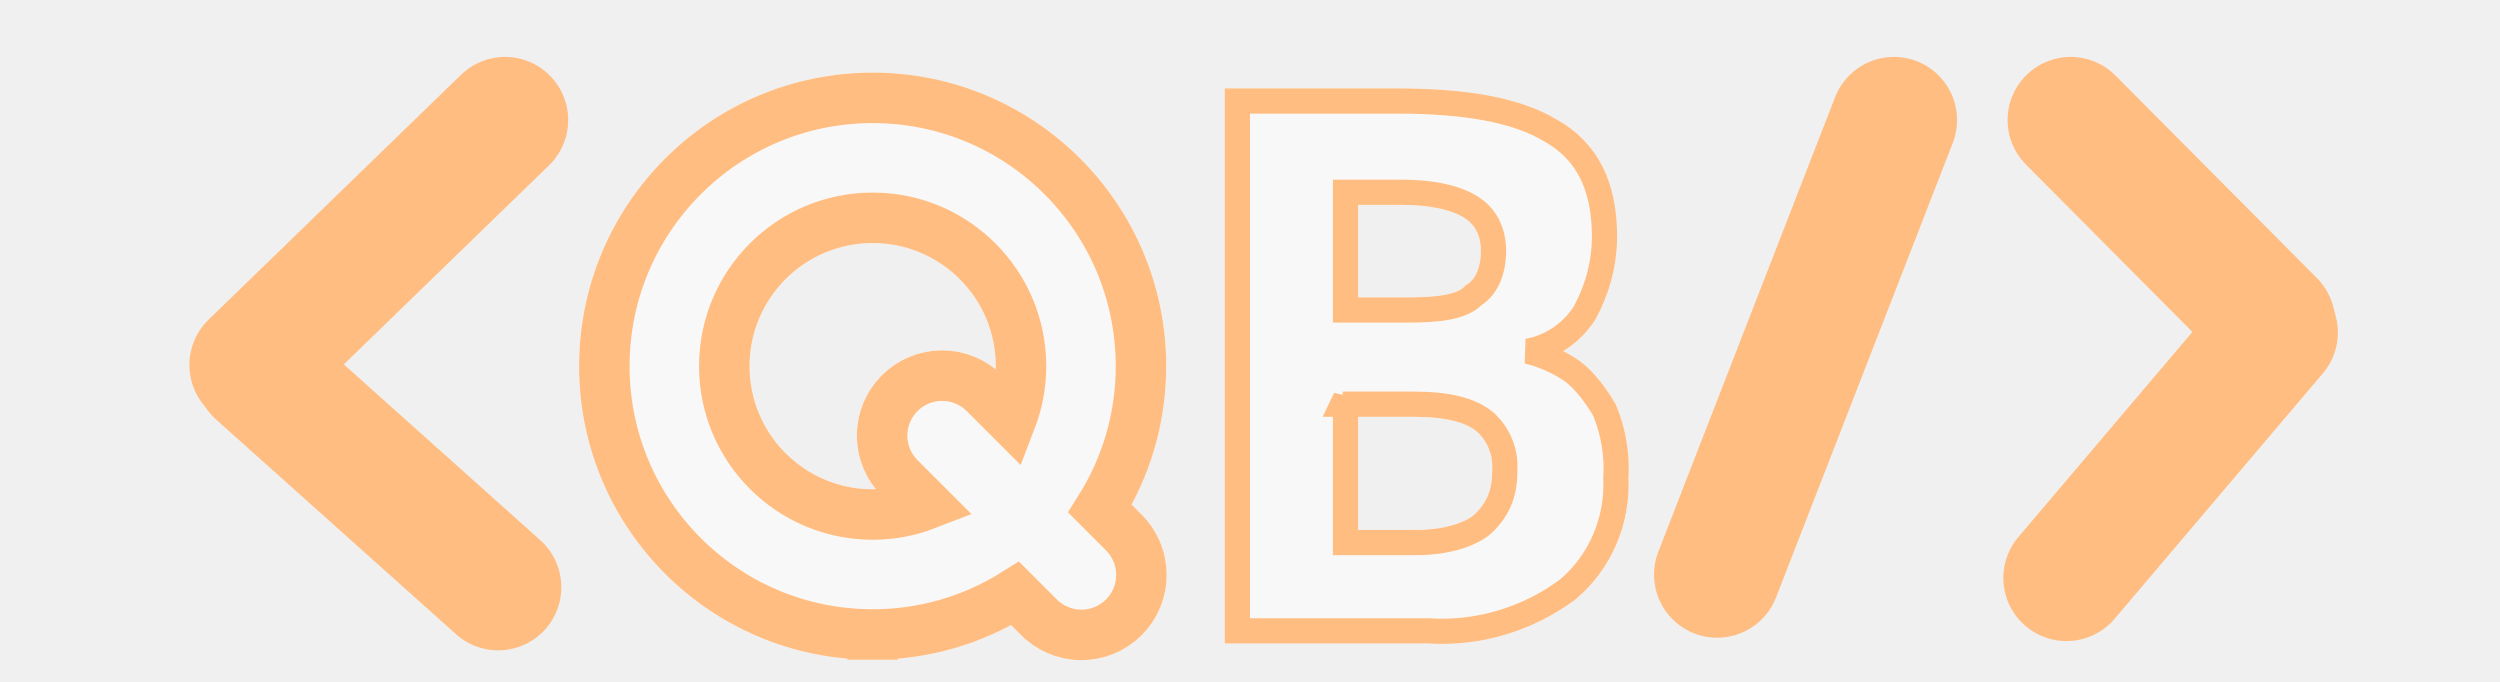
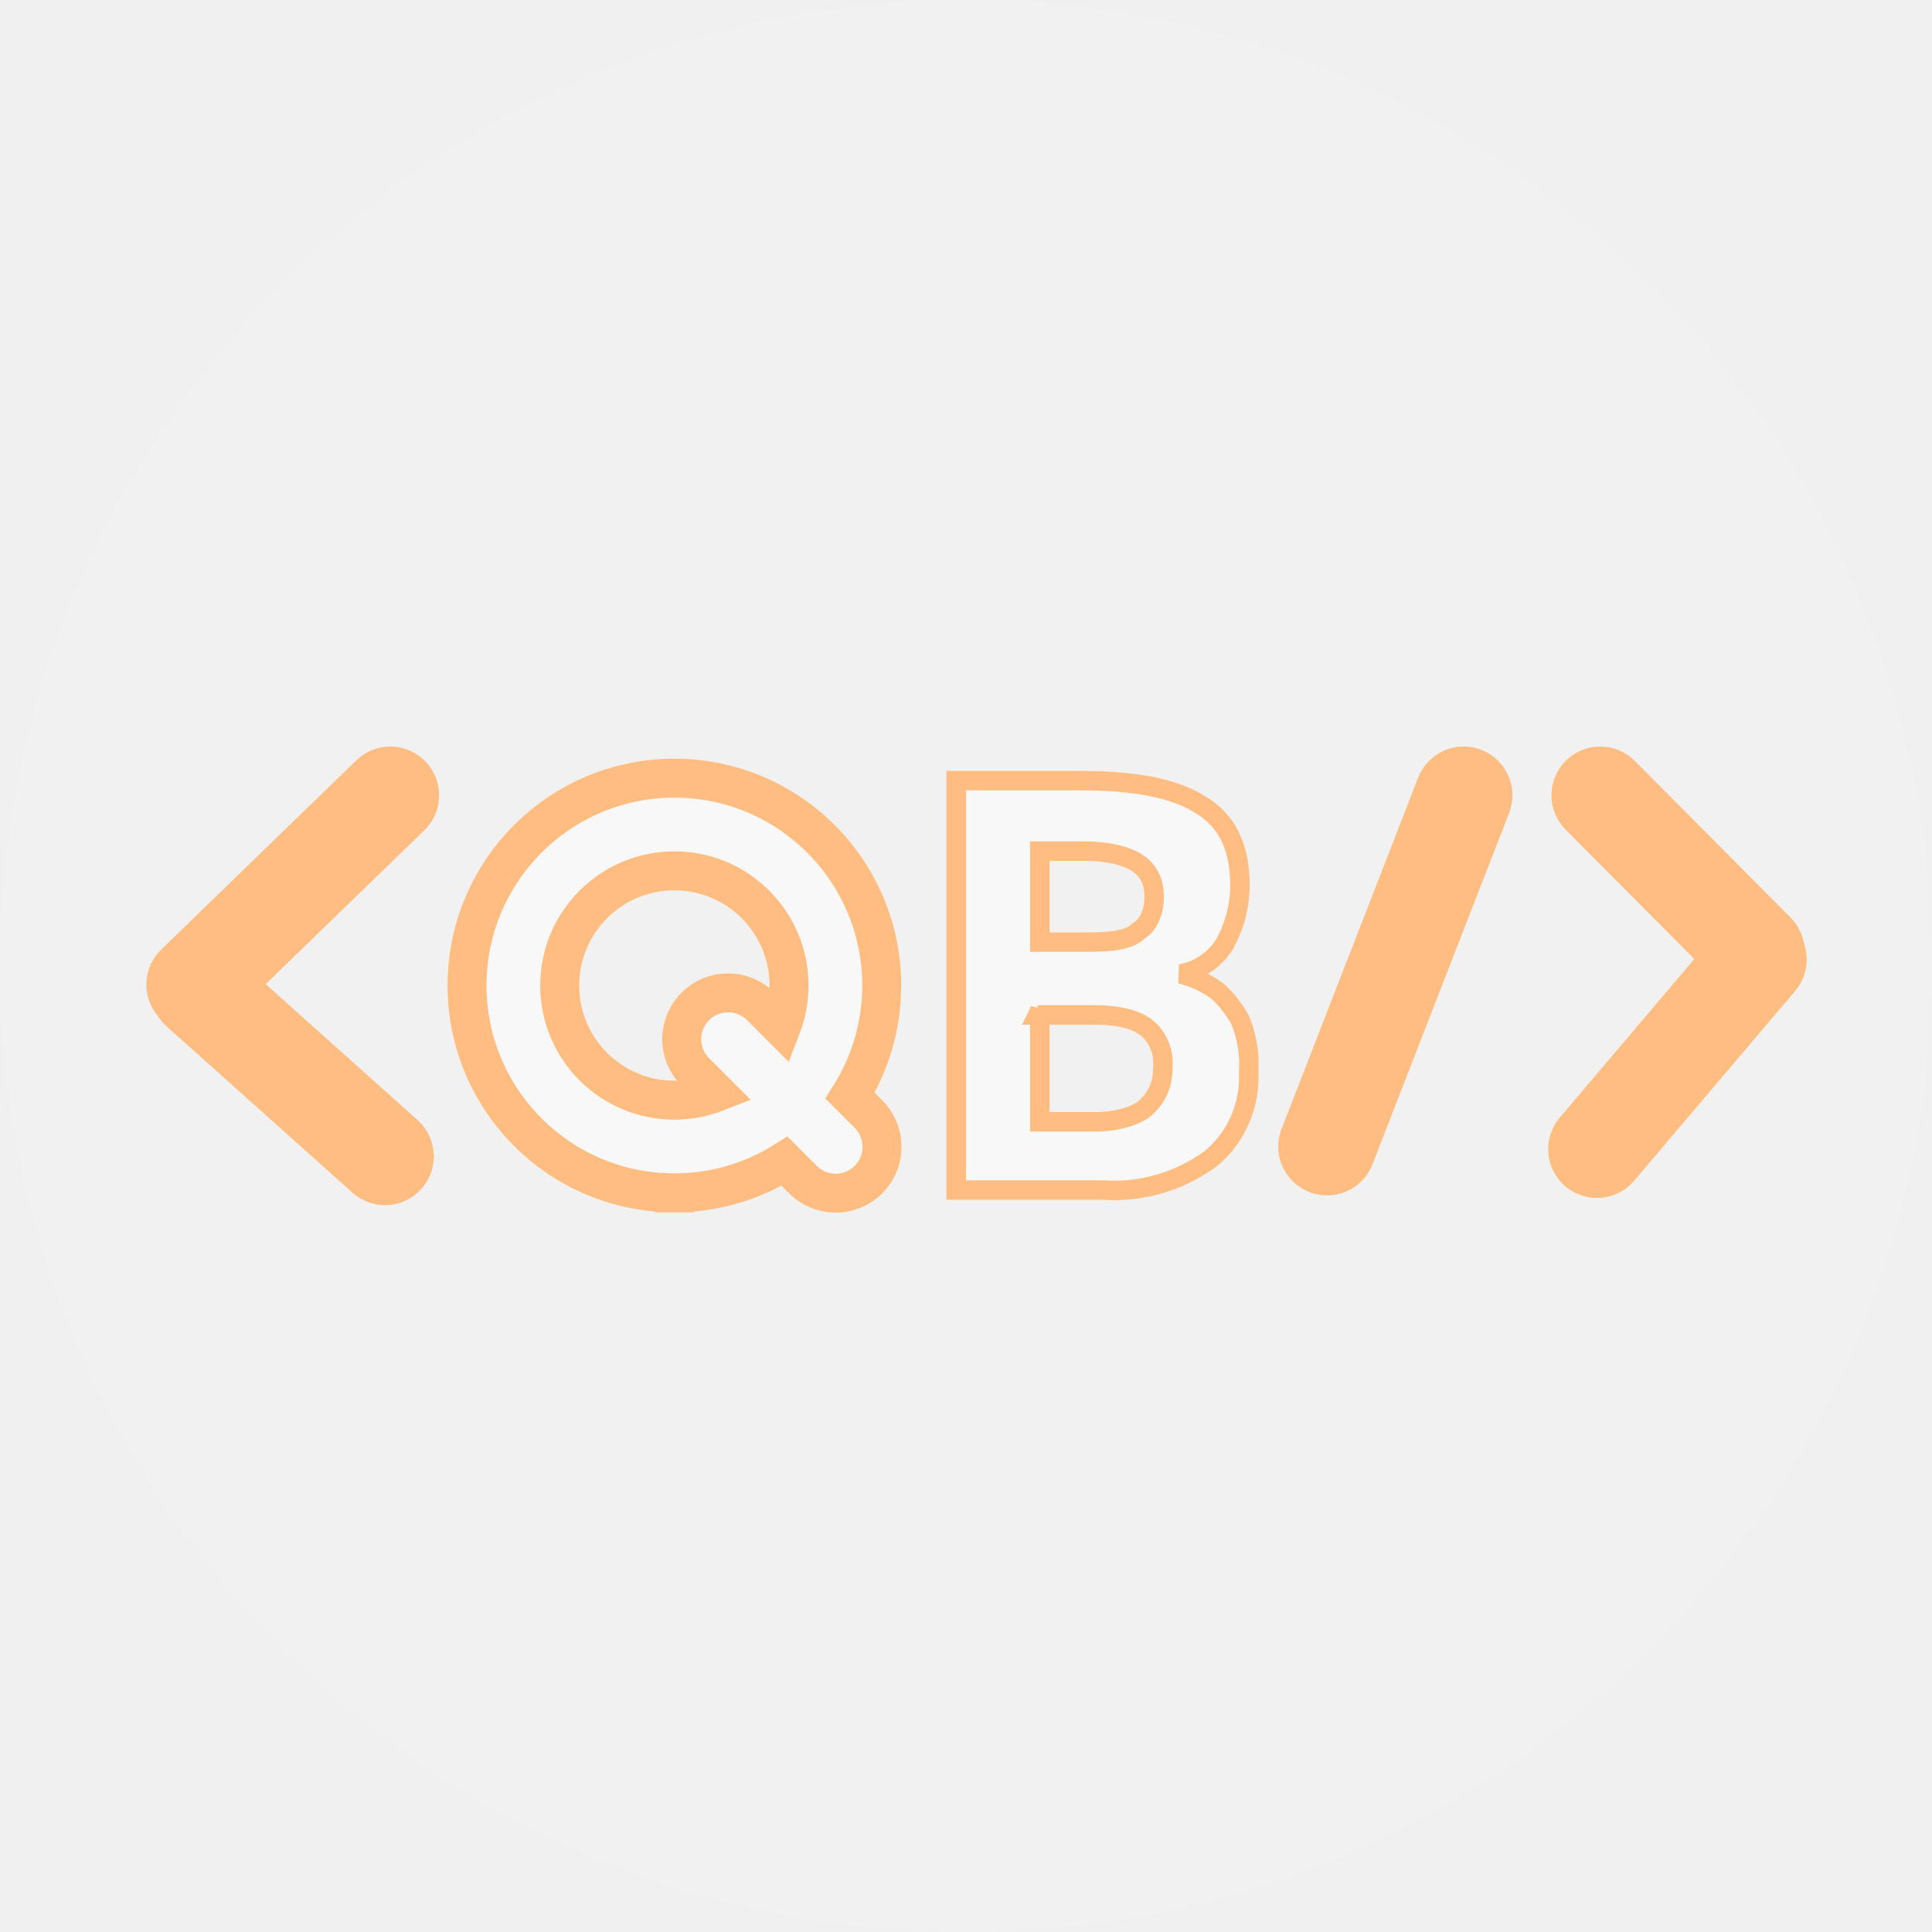
- <svg xmlns="http://www.w3.org/2000/svg" width="99" height="27" viewBox="0 0 99 27" fill="none">
-   <g clip-path="url(#clip0_80_4)">
-     <path d="M20 4.754L10 14.453" stroke="#FFBD81" stroke-width="5" stroke-linecap="round" />
-     <path d="M89.978 12.776L82 4.754" stroke="#FFBD81" stroke-width="5" stroke-linecap="round" />
-     <path d="M75 4.754L68 22.754" stroke="#FFBD81" stroke-width="5" stroke-linecap="round" />
-     <path d="M19.728 23.254L10.228 14.754" stroke="#FFBD81" stroke-width="5" stroke-linecap="round" />
-     <path d="M81.832 22.886L90.08 13.166" stroke="#FFBD81" stroke-width="5" stroke-linecap="round" />
-     <path d="M34.556 25.125C36.559 25.128 38.516 24.563 40.202 23.503L41.123 24.424C41.34 24.648 41.6 24.826 41.887 24.949C42.176 25.073 42.488 25.139 42.803 25.142C43.119 25.145 43.431 25.084 43.723 24.965C44.015 24.846 44.281 24.669 44.504 24.446C44.727 24.223 44.903 23.958 45.022 23.666C45.142 23.374 45.202 23.062 45.199 22.746C45.196 22.431 45.131 22.119 45.006 21.829C44.883 21.543 44.705 21.283 44.481 21.066L43.56 20.144C44.588 18.509 45.182 16.573 45.182 14.5C45.182 8.632 40.425 3.875 34.557 3.875C28.689 3.875 23.932 8.632 23.932 14.5C23.932 20.368 28.689 25.125 34.556 25.125ZM34.556 25.125C34.557 25.125 34.557 25.125 34.557 25.125V24.125L34.556 25.125C34.556 25.125 34.556 25.125 34.556 25.125ZM40.432 14.5C40.432 15.249 40.292 15.964 40.038 16.622L38.986 15.57L38.986 15.57C38.766 15.349 38.504 15.175 38.215 15.055C37.927 14.936 37.618 14.875 37.306 14.875C36.994 14.875 36.686 14.936 36.397 15.056C36.109 15.175 35.847 15.35 35.627 15.571C35.407 15.792 35.232 16.054 35.112 16.342C34.993 16.63 34.932 16.939 34.932 17.251C34.932 17.881 35.183 18.485 35.628 18.93C35.628 18.93 35.628 18.93 35.628 18.93L36.679 19.98C36.006 20.241 35.288 20.376 34.559 20.375H34.557C31.312 20.375 28.682 17.745 28.682 14.5C28.682 11.255 31.312 8.625 34.557 8.625C37.802 8.625 40.432 11.255 40.432 14.5Z" fill="#F8F8F8" />
-     <path d="M34.556 25.125C36.559 25.128 38.516 24.563 40.202 23.503L41.123 24.424C41.34 24.648 41.6 24.826 41.887 24.949C42.176 25.073 42.488 25.139 42.803 25.142C43.119 25.145 43.431 25.084 43.723 24.965C44.015 24.846 44.281 24.669 44.504 24.446C44.727 24.223 44.903 23.958 45.022 23.666C45.142 23.374 45.202 23.062 45.199 22.746C45.196 22.431 45.131 22.119 45.006 21.829C44.883 21.543 44.705 21.283 44.481 21.066L43.56 20.144C44.588 18.509 45.182 16.573 45.182 14.5C45.182 8.632 40.425 3.875 34.557 3.875C28.689 3.875 23.932 8.632 23.932 14.5C23.932 20.368 28.689 25.125 34.556 25.125ZM34.556 25.125C34.557 25.125 34.557 25.125 34.557 25.125V24.125L34.556 25.125C34.556 25.125 34.556 25.125 34.556 25.125ZM40.432 14.5C40.432 15.249 40.292 15.964 40.038 16.622L38.986 15.57L38.986 15.57C38.766 15.349 38.504 15.175 38.215 15.055C37.927 14.936 37.618 14.875 37.306 14.875C36.994 14.875 36.686 14.936 36.397 15.056C36.109 15.175 35.847 15.35 35.627 15.571C35.407 15.792 35.232 16.054 35.112 16.342C34.993 16.63 34.932 16.939 34.932 17.251C34.932 17.881 35.183 18.485 35.628 18.93C35.628 18.93 35.628 18.93 35.628 18.93L36.679 19.98C36.006 20.241 35.288 20.376 34.559 20.375H34.557C31.312 20.375 28.682 17.745 28.682 14.5C28.682 11.255 31.312 8.625 34.557 8.625C37.802 8.625 40.432 11.255 40.432 14.5Z" stroke="white" stroke-width="2" />
-     <path d="M34.556 25.125C36.559 25.128 38.516 24.563 40.202 23.503L41.123 24.424C41.34 24.648 41.6 24.826 41.887 24.949C42.176 25.073 42.488 25.139 42.803 25.142C43.119 25.145 43.431 25.084 43.723 24.965C44.015 24.846 44.281 24.669 44.504 24.446C44.727 24.223 44.903 23.958 45.022 23.666C45.142 23.374 45.202 23.062 45.199 22.746C45.196 22.431 45.131 22.119 45.006 21.829C44.883 21.543 44.705 21.283 44.481 21.066L43.56 20.144C44.588 18.509 45.182 16.573 45.182 14.5C45.182 8.632 40.425 3.875 34.557 3.875C28.689 3.875 23.932 8.632 23.932 14.5C23.932 20.368 28.689 25.125 34.556 25.125ZM34.556 25.125C34.557 25.125 34.557 25.125 34.557 25.125V24.125L34.556 25.125C34.556 25.125 34.556 25.125 34.556 25.125ZM40.432 14.5C40.432 15.249 40.292 15.964 40.038 16.622L38.986 15.57L38.986 15.57C38.766 15.349 38.504 15.175 38.215 15.055C37.927 14.936 37.618 14.875 37.306 14.875C36.994 14.875 36.686 14.936 36.397 15.056C36.109 15.175 35.847 15.35 35.627 15.571C35.407 15.792 35.232 16.054 35.112 16.342C34.993 16.63 34.932 16.939 34.932 17.251C34.932 17.881 35.183 18.485 35.628 18.93C35.628 18.93 35.628 18.93 35.628 18.93L36.679 19.98C36.006 20.241 35.288 20.376 34.559 20.375H34.557C31.312 20.375 28.682 17.745 28.682 14.5C28.682 11.255 31.312 8.625 34.557 8.625C37.802 8.625 40.432 11.255 40.432 14.5Z" stroke="#FFBD81" stroke-width="2" />
-     <path d="M55.311 4C58.016 4 60.044 4.35 61.397 5.166C62.862 5.982 63.538 7.38 63.538 9.362C63.538 10.528 63.2 11.577 62.749 12.393C62.493 12.791 62.162 13.132 61.774 13.392C61.386 13.653 60.951 13.829 60.495 13.908C61.139 14.064 61.751 14.34 62.298 14.724C62.749 15.074 63.2 15.657 63.538 16.24C63.891 17.084 64.045 18.003 63.989 18.921C64.028 19.763 63.876 20.603 63.543 21.372C63.21 22.142 62.706 22.82 62.073 23.35C60.468 24.535 58.518 25.112 56.551 24.982H49V4H55.311ZM55.762 12.276C57.002 12.276 57.903 12.16 58.354 11.693C58.917 11.344 59.143 10.644 59.143 9.945C59.143 9.129 58.805 8.546 58.241 8.196C57.678 7.847 56.776 7.614 55.536 7.614H53.282V12.276H55.762ZM53.282 15.773V21.485H56.1C57.34 21.485 58.354 21.135 58.805 20.669C59.368 20.086 59.593 19.503 59.593 18.571C59.607 18.218 59.543 17.868 59.406 17.545C59.27 17.221 59.064 16.935 58.805 16.706C58.241 16.239 57.34 16.006 55.987 16.006H53.17L53.282 15.773Z" fill="#F8F8F8" />
-     <path d="M55.311 4C58.016 4 60.044 4.35 61.397 5.166C62.862 5.982 63.538 7.38 63.538 9.362C63.538 10.528 63.2 11.577 62.749 12.393C62.493 12.791 62.162 13.132 61.774 13.392C61.386 13.653 60.951 13.829 60.495 13.908C61.139 14.064 61.751 14.34 62.298 14.724C62.749 15.074 63.2 15.657 63.538 16.24C63.891 17.084 64.045 18.003 63.989 18.921C64.028 19.763 63.876 20.603 63.543 21.372C63.21 22.142 62.706 22.82 62.073 23.35C60.468 24.535 58.518 25.112 56.551 24.982H49V4H55.311ZM55.762 12.276C57.002 12.276 57.903 12.16 58.354 11.693C58.917 11.344 59.143 10.644 59.143 9.945C59.143 9.129 58.805 8.546 58.241 8.196C57.678 7.847 56.776 7.614 55.536 7.614H53.282V12.276H55.762ZM53.282 15.773V21.485H56.1C57.34 21.485 58.354 21.135 58.805 20.669C59.368 20.086 59.593 19.503 59.593 18.571C59.607 18.218 59.543 17.868 59.406 17.545C59.27 17.221 59.064 16.935 58.805 16.706C58.241 16.239 57.34 16.006 55.987 16.006H53.17L53.282 15.773Z" stroke="white" />
-     <path d="M55.311 4C58.016 4 60.044 4.35 61.397 5.166C62.862 5.982 63.538 7.38 63.538 9.362C63.538 10.528 63.2 11.577 62.749 12.393C62.493 12.791 62.162 13.132 61.774 13.392C61.386 13.653 60.951 13.829 60.495 13.908C61.139 14.064 61.751 14.34 62.298 14.724C62.749 15.074 63.2 15.657 63.538 16.24C63.891 17.084 64.045 18.003 63.989 18.921C64.028 19.763 63.876 20.603 63.543 21.372C63.21 22.142 62.706 22.82 62.073 23.35C60.468 24.535 58.518 25.112 56.551 24.982H49V4H55.311ZM55.762 12.276C57.002 12.276 57.903 12.16 58.354 11.693C58.917 11.344 59.143 10.644 59.143 9.945C59.143 9.129 58.805 8.546 58.241 8.196C57.678 7.847 56.776 7.614 55.536 7.614H53.282V12.276H55.762ZM53.282 15.773V21.485H56.1C57.34 21.485 58.354 21.135 58.805 20.669C59.368 20.086 59.593 19.503 59.593 18.571C59.607 18.218 59.543 17.868 59.406 17.545C59.27 17.221 59.064 16.935 58.805 16.706C58.241 16.239 57.34 16.006 55.987 16.006H53.17L53.282 15.773Z" stroke="#FFBD81" />
+ <svg xmlns="http://www.w3.org/2000/svg" version="1.1" width="1000" height="1000">
+   <style>
+     #light-icon {
+       display: inline;
+     }
+     #dark-icon {
+       display: none;
+     }
+ 
+     @media (prefers-color-scheme: dark) {
+       #light-icon {
+         display: none;
+       }
+       #dark-icon {
+         display: inline;
+       }
+     }
+   </style>
+   <g id="light-icon">
+     <svg version="1.1" width="1000" height="1000">
+       <g clip-path="url(#SvgjsClipPath1841)">
+         <rect width="1000" height="1000" fill="#f1f1f1" />
+         <g transform="matrix(10.10101,0,0,10.10101,5.684341886080802e-14,363.6364)">
+           <svg width="99" height="27" viewBox="0 0 99 27" fill="none">
+             <g clip-path="url(#clip0_80_4)">
+               <path d="M20 4.754L10 14.453" stroke="#FFBD81" stroke-width="5" stroke-linecap="round" />
+               <path d="M89.978 12.776L82 4.754" stroke="#FFBD81" stroke-width="5" stroke-linecap="round" />
+               <path d="M75 4.754L68 22.754" stroke="#FFBD81" stroke-width="5" stroke-linecap="round" />
+               <path d="M19.728 23.254L10.228 14.754" stroke="#FFBD81" stroke-width="5" stroke-linecap="round" />
+               <path d="M81.832 22.886L90.08 13.166" stroke="#FFBD81" stroke-width="5" stroke-linecap="round" />
+               <path d="M34.556 25.125C36.559 25.128 38.516 24.563 40.202 23.503L41.123 24.424C41.34 24.648 41.6 24.826 41.887 24.949C42.176 25.073 42.488 25.139 42.803 25.142C43.119 25.145 43.431 25.084 43.723 24.965C44.015 24.846 44.281 24.669 44.504 24.446C44.727 24.223 44.903 23.958 45.022 23.666C45.142 23.374 45.202 23.062 45.199 22.746C45.196 22.431 45.131 22.119 45.006 21.829C44.883 21.543 44.705 21.283 44.481 21.066L43.56 20.144C44.588 18.509 45.182 16.573 45.182 14.5C45.182 8.632 40.425 3.875 34.557 3.875C28.689 3.875 23.932 8.632 23.932 14.5C23.932 20.368 28.689 25.125 34.556 25.125ZM34.556 25.125C34.557 25.125 34.557 25.125 34.557 25.125V24.125L34.556 25.125C34.556 25.125 34.556 25.125 34.556 25.125ZM40.432 14.5C40.432 15.249 40.292 15.964 40.038 16.622L38.986 15.57L38.986 15.57C38.766 15.349 38.504 15.175 38.215 15.055C37.927 14.936 37.618 14.875 37.306 14.875C36.994 14.875 36.686 14.936 36.397 15.056C36.109 15.175 35.847 15.35 35.627 15.571C35.407 15.792 35.232 16.054 35.112 16.342C34.993 16.63 34.932 16.939 34.932 17.251C34.932 17.881 35.183 18.485 35.628 18.93C35.628 18.93 35.628 18.93 35.628 18.93L36.679 19.98C36.006 20.241 35.288 20.376 34.559 20.375H34.557C31.312 20.375 28.682 17.745 28.682 14.5C28.682 11.255 31.312 8.625 34.557 8.625C37.802 8.625 40.432 11.255 40.432 14.5Z" fill="#F8F8F8" />
+               <path d="M34.556 25.125C36.559 25.128 38.516 24.563 40.202 23.503L41.123 24.424C41.34 24.648 41.6 24.826 41.887 24.949C42.176 25.073 42.488 25.139 42.803 25.142C43.119 25.145 43.431 25.084 43.723 24.965C44.015 24.846 44.281 24.669 44.504 24.446C44.727 24.223 44.903 23.958 45.022 23.666C45.142 23.374 45.202 23.062 45.199 22.746C45.196 22.431 45.131 22.119 45.006 21.829C44.883 21.543 44.705 21.283 44.481 21.066L43.56 20.144C44.588 18.509 45.182 16.573 45.182 14.5C45.182 8.632 40.425 3.875 34.557 3.875C28.689 3.875 23.932 8.632 23.932 14.5C23.932 20.368 28.689 25.125 34.556 25.125ZM34.556 25.125C34.557 25.125 34.557 25.125 34.557 25.125V24.125L34.556 25.125C34.556 25.125 34.556 25.125 34.556 25.125ZM40.432 14.5C40.432 15.249 40.292 15.964 40.038 16.622L38.986 15.57L38.986 15.57C38.766 15.349 38.504 15.175 38.215 15.055C37.927 14.936 37.618 14.875 37.306 14.875C36.994 14.875 36.686 14.936 36.397 15.056C36.109 15.175 35.847 15.35 35.627 15.571C35.407 15.792 35.232 16.054 35.112 16.342C34.993 16.63 34.932 16.939 34.932 17.251C34.932 17.881 35.183 18.485 35.628 18.93C35.628 18.93 35.628 18.93 35.628 18.93L36.679 19.98C36.006 20.241 35.288 20.376 34.559 20.375H34.557C31.312 20.375 28.682 17.745 28.682 14.5C28.682 11.255 31.312 8.625 34.557 8.625C37.802 8.625 40.432 11.255 40.432 14.5Z" stroke="white" stroke-width="2" />
+               <path d="M34.556 25.125C36.559 25.128 38.516 24.563 40.202 23.503L41.123 24.424C41.34 24.648 41.6 24.826 41.887 24.949C42.176 25.073 42.488 25.139 42.803 25.142C43.119 25.145 43.431 25.084 43.723 24.965C44.015 24.846 44.281 24.669 44.504 24.446C44.727 24.223 44.903 23.958 45.022 23.666C45.142 23.374 45.202 23.062 45.199 22.746C45.196 22.431 45.131 22.119 45.006 21.829C44.883 21.543 44.705 21.283 44.481 21.066L43.56 20.144C44.588 18.509 45.182 16.573 45.182 14.5C45.182 8.632 40.425 3.875 34.557 3.875C28.689 3.875 23.932 8.632 23.932 14.5C23.932 20.368 28.689 25.125 34.556 25.125ZM34.556 25.125C34.557 25.125 34.557 25.125 34.557 25.125V24.125L34.556 25.125C34.556 25.125 34.556 25.125 34.556 25.125ZM40.432 14.5C40.432 15.249 40.292 15.964 40.038 16.622L38.986 15.57L38.986 15.57C38.766 15.349 38.504 15.175 38.215 15.055C37.927 14.936 37.618 14.875 37.306 14.875C36.994 14.875 36.686 14.936 36.397 15.056C36.109 15.175 35.847 15.35 35.627 15.571C35.407 15.792 35.232 16.054 35.112 16.342C34.993 16.63 34.932 16.939 34.932 17.251C34.932 17.881 35.183 18.485 35.628 18.93C35.628 18.93 35.628 18.93 35.628 18.93L36.679 19.98C36.006 20.241 35.288 20.376 34.559 20.375H34.557C31.312 20.375 28.682 17.745 28.682 14.5C28.682 11.255 31.312 8.625 34.557 8.625C37.802 8.625 40.432 11.255 40.432 14.5Z" stroke="#FFBD81" stroke-width="2" />
+               <path d="M55.311 4C58.016 4 60.044 4.35 61.397 5.166C62.862 5.982 63.538 7.38 63.538 9.362C63.538 10.528 63.2 11.577 62.749 12.393C62.493 12.791 62.162 13.132 61.774 13.392C61.386 13.653 60.951 13.829 60.495 13.908C61.139 14.064 61.751 14.34 62.298 14.724C62.749 15.074 63.2 15.657 63.538 16.24C63.891 17.084 64.045 18.003 63.989 18.921C64.028 19.763 63.876 20.603 63.543 21.372C63.21 22.142 62.706 22.82 62.073 23.35C60.468 24.535 58.518 25.112 56.551 24.982H49V4H55.311ZM55.762 12.276C57.002 12.276 57.903 12.16 58.354 11.693C58.917 11.344 59.143 10.644 59.143 9.945C59.143 9.129 58.805 8.546 58.241 8.196C57.678 7.847 56.776 7.614 55.536 7.614H53.282V12.276H55.762ZM53.282 15.773V21.485H56.1C57.34 21.485 58.354 21.135 58.805 20.669C59.368 20.086 59.593 19.503 59.593 18.571C59.607 18.218 59.543 17.868 59.406 17.545C59.27 17.221 59.064 16.935 58.805 16.706C58.241 16.239 57.34 16.006 55.987 16.006H53.17L53.282 15.773Z" fill="#F8F8F8" />
+               <path d="M55.311 4C58.016 4 60.044 4.35 61.397 5.166C62.862 5.982 63.538 7.38 63.538 9.362C63.538 10.528 63.2 11.577 62.749 12.393C62.493 12.791 62.162 13.132 61.774 13.392C61.386 13.653 60.951 13.829 60.495 13.908C61.139 14.064 61.751 14.34 62.298 14.724C62.749 15.074 63.2 15.657 63.538 16.24C63.891 17.084 64.045 18.003 63.989 18.921C64.028 19.763 63.876 20.603 63.543 21.372C63.21 22.142 62.706 22.82 62.073 23.35C60.468 24.535 58.518 25.112 56.551 24.982H49V4H55.311ZM55.762 12.276C57.002 12.276 57.903 12.16 58.354 11.693C58.917 11.344 59.143 10.644 59.143 9.945C59.143 9.129 58.805 8.546 58.241 8.196C57.678 7.847 56.776 7.614 55.536 7.614H53.282V12.276H55.762ZM53.282 15.773V21.485H56.1C57.34 21.485 58.354 21.135 58.805 20.669C59.368 20.086 59.593 19.503 59.593 18.571C59.607 18.218 59.543 17.868 59.406 17.545C59.27 17.221 59.064 16.935 58.805 16.706C58.241 16.239 57.34 16.006 55.987 16.006H53.17L53.282 15.773Z" stroke="white" />
+               <path d="M55.311 4C58.016 4 60.044 4.35 61.397 5.166C62.862 5.982 63.538 7.38 63.538 9.362C63.538 10.528 63.2 11.577 62.749 12.393C62.493 12.791 62.162 13.132 61.774 13.392C61.386 13.653 60.951 13.829 60.495 13.908C61.139 14.064 61.751 14.34 62.298 14.724C62.749 15.074 63.2 15.657 63.538 16.24C63.891 17.084 64.045 18.003 63.989 18.921C64.028 19.763 63.876 20.603 63.543 21.372C63.21 22.142 62.706 22.82 62.073 23.35C60.468 24.535 58.518 25.112 56.551 24.982H49V4H55.311ZM55.762 12.276C57.002 12.276 57.903 12.16 58.354 11.693C58.917 11.344 59.143 10.644 59.143 9.945C59.143 9.129 58.805 8.546 58.241 8.196C57.678 7.847 56.776 7.614 55.536 7.614H53.282V12.276H55.762ZM53.282 15.773V21.485H56.1C57.34 21.485 58.354 21.135 58.805 20.669C59.368 20.086 59.593 19.503 59.593 18.571C59.607 18.218 59.543 17.868 59.406 17.545C59.27 17.221 59.064 16.935 58.805 16.706C58.241 16.239 57.34 16.006 55.987 16.006H53.17L53.282 15.773Z" stroke="#FFBD81" />
+             </g>
+             <defs>
+               <clipPath id="clip0_80_4">
+                 <rect width="99" height="27" fill="white" />
+               </clipPath>
+               <clipPath id="SvgjsClipPath1841">
+                 <rect width="1000" height="1000" x="0" y="0" rx="500" ry="500" />
+               </clipPath>
+             </defs>
+           </svg>
+         </g>
+       </g>
+     </svg>
  </g>
-   <defs>
-     <clipPath id="clip0_80_4">
-       <rect width="99" height="27" fill="white" />
-     </clipPath>
-   </defs>
-   <style>@media (prefers-color-scheme: light) { :root { filter: none; } }
- @media (prefers-color-scheme: dark) { :root { filter: none; } }
- </style>
+   <g id="dark-icon">
+     <svg version="1.1" width="1000" height="1000">
+       <g clip-path="url(#SvgjsClipPath1842)">
+         <rect width="1000" height="1000" fill="#3b3b3b" />
+         <g transform="matrix(10.10101,0,0,10.10101,5.684341886080802e-14,363.6364)">
+           <svg width="99" height="27" viewBox="0 0 99 27" fill="none">
+             <g clip-path="url(#clip0_80_4)">
+               <path d="M20 4.754L10 14.453" stroke="#FFBD81" stroke-width="5" stroke-linecap="round" />
+               <path d="M89.978 12.776L82 4.754" stroke="#FFBD81" stroke-width="5" stroke-linecap="round" />
+               <path d="M75 4.754L68 22.754" stroke="#FFBD81" stroke-width="5" stroke-linecap="round" />
+               <path d="M19.728 23.254L10.228 14.754" stroke="#FFBD81" stroke-width="5" stroke-linecap="round" />
+               <path d="M81.832 22.886L90.08 13.166" stroke="#FFBD81" stroke-width="5" stroke-linecap="round" />
+               <path d="M34.556 25.125C36.559 25.128 38.516 24.563 40.202 23.503L41.123 24.424C41.34 24.648 41.6 24.826 41.887 24.949C42.176 25.073 42.488 25.139 42.803 25.142C43.119 25.145 43.431 25.084 43.723 24.965C44.015 24.846 44.281 24.669 44.504 24.446C44.727 24.223 44.903 23.958 45.022 23.666C45.142 23.374 45.202 23.062 45.199 22.746C45.196 22.431 45.131 22.119 45.006 21.829C44.883 21.543 44.705 21.283 44.481 21.066L43.56 20.144C44.588 18.509 45.182 16.573 45.182 14.5C45.182 8.632 40.425 3.875 34.557 3.875C28.689 3.875 23.932 8.632 23.932 14.5C23.932 20.368 28.689 25.125 34.556 25.125ZM34.556 25.125C34.557 25.125 34.557 25.125 34.557 25.125V24.125L34.556 25.125C34.556 25.125 34.556 25.125 34.556 25.125ZM40.432 14.5C40.432 15.249 40.292 15.964 40.038 16.622L38.986 15.57L38.986 15.57C38.766 15.349 38.504 15.175 38.215 15.055C37.927 14.936 37.618 14.875 37.306 14.875C36.994 14.875 36.686 14.936 36.397 15.056C36.109 15.175 35.847 15.35 35.627 15.571C35.407 15.792 35.232 16.054 35.112 16.342C34.993 16.63 34.932 16.939 34.932 17.251C34.932 17.881 35.183 18.485 35.628 18.93C35.628 18.93 35.628 18.93 35.628 18.93L36.679 19.98C36.006 20.241 35.288 20.376 34.559 20.375H34.557C31.312 20.375 28.682 17.745 28.682 14.5C28.682 11.255 31.312 8.625 34.557 8.625C37.802 8.625 40.432 11.255 40.432 14.5Z" fill="#F8F8F8" />
+               <path d="M34.556 25.125C36.559 25.128 38.516 24.563 40.202 23.503L41.123 24.424C41.34 24.648 41.6 24.826 41.887 24.949C42.176 25.073 42.488 25.139 42.803 25.142C43.119 25.145 43.431 25.084 43.723 24.965C44.015 24.846 44.281 24.669 44.504 24.446C44.727 24.223 44.903 23.958 45.022 23.666C45.142 23.374 45.202 23.062 45.199 22.746C45.196 22.431 45.131 22.119 45.006 21.829C44.883 21.543 44.705 21.283 44.481 21.066L43.56 20.144C44.588 18.509 45.182 16.573 45.182 14.5C45.182 8.632 40.425 3.875 34.557 3.875C28.689 3.875 23.932 8.632 23.932 14.5C23.932 20.368 28.689 25.125 34.556 25.125ZM34.556 25.125C34.557 25.125 34.557 25.125 34.557 25.125V24.125L34.556 25.125C34.556 25.125 34.556 25.125 34.556 25.125ZM40.432 14.5C40.432 15.249 40.292 15.964 40.038 16.622L38.986 15.57L38.986 15.57C38.766 15.349 38.504 15.175 38.215 15.055C37.927 14.936 37.618 14.875 37.306 14.875C36.994 14.875 36.686 14.936 36.397 15.056C36.109 15.175 35.847 15.35 35.627 15.571C35.407 15.792 35.232 16.054 35.112 16.342C34.993 16.63 34.932 16.939 34.932 17.251C34.932 17.881 35.183 18.485 35.628 18.93C35.628 18.93 35.628 18.93 35.628 18.93L36.679 19.98C36.006 20.241 35.288 20.376 34.559 20.375H34.557C31.312 20.375 28.682 17.745 28.682 14.5C28.682 11.255 31.312 8.625 34.557 8.625C37.802 8.625 40.432 11.255 40.432 14.5Z" stroke="white" stroke-width="2" />
+               <path d="M34.556 25.125C36.559 25.128 38.516 24.563 40.202 23.503L41.123 24.424C41.34 24.648 41.6 24.826 41.887 24.949C42.176 25.073 42.488 25.139 42.803 25.142C43.119 25.145 43.431 25.084 43.723 24.965C44.015 24.846 44.281 24.669 44.504 24.446C44.727 24.223 44.903 23.958 45.022 23.666C45.142 23.374 45.202 23.062 45.199 22.746C45.196 22.431 45.131 22.119 45.006 21.829C44.883 21.543 44.705 21.283 44.481 21.066L43.56 20.144C44.588 18.509 45.182 16.573 45.182 14.5C45.182 8.632 40.425 3.875 34.557 3.875C28.689 3.875 23.932 8.632 23.932 14.5C23.932 20.368 28.689 25.125 34.556 25.125ZM34.556 25.125C34.557 25.125 34.557 25.125 34.557 25.125V24.125L34.556 25.125C34.556 25.125 34.556 25.125 34.556 25.125ZM40.432 14.5C40.432 15.249 40.292 15.964 40.038 16.622L38.986 15.57L38.986 15.57C38.766 15.349 38.504 15.175 38.215 15.055C37.927 14.936 37.618 14.875 37.306 14.875C36.994 14.875 36.686 14.936 36.397 15.056C36.109 15.175 35.847 15.35 35.627 15.571C35.407 15.792 35.232 16.054 35.112 16.342C34.993 16.63 34.932 16.939 34.932 17.251C34.932 17.881 35.183 18.485 35.628 18.93C35.628 18.93 35.628 18.93 35.628 18.93L36.679 19.98C36.006 20.241 35.288 20.376 34.559 20.375H34.557C31.312 20.375 28.682 17.745 28.682 14.5C28.682 11.255 31.312 8.625 34.557 8.625C37.802 8.625 40.432 11.255 40.432 14.5Z" stroke="#FFBD81" stroke-width="2" />
+               <path d="M55.311 4C58.016 4 60.044 4.35 61.397 5.166C62.862 5.982 63.538 7.38 63.538 9.362C63.538 10.528 63.2 11.577 62.749 12.393C62.493 12.791 62.162 13.132 61.774 13.392C61.386 13.653 60.951 13.829 60.495 13.908C61.139 14.064 61.751 14.34 62.298 14.724C62.749 15.074 63.2 15.657 63.538 16.24C63.891 17.084 64.045 18.003 63.989 18.921C64.028 19.763 63.876 20.603 63.543 21.372C63.21 22.142 62.706 22.82 62.073 23.35C60.468 24.535 58.518 25.112 56.551 24.982H49V4H55.311ZM55.762 12.276C57.002 12.276 57.903 12.16 58.354 11.693C58.917 11.344 59.143 10.644 59.143 9.945C59.143 9.129 58.805 8.546 58.241 8.196C57.678 7.847 56.776 7.614 55.536 7.614H53.282V12.276H55.762ZM53.282 15.773V21.485H56.1C57.34 21.485 58.354 21.135 58.805 20.669C59.368 20.086 59.593 19.503 59.593 18.571C59.607 18.218 59.543 17.868 59.406 17.545C59.27 17.221 59.064 16.935 58.805 16.706C58.241 16.239 57.34 16.006 55.987 16.006H53.17L53.282 15.773Z" fill="#F8F8F8" />
+               <path d="M55.311 4C58.016 4 60.044 4.35 61.397 5.166C62.862 5.982 63.538 7.38 63.538 9.362C63.538 10.528 63.2 11.577 62.749 12.393C62.493 12.791 62.162 13.132 61.774 13.392C61.386 13.653 60.951 13.829 60.495 13.908C61.139 14.064 61.751 14.34 62.298 14.724C62.749 15.074 63.2 15.657 63.538 16.24C63.891 17.084 64.045 18.003 63.989 18.921C64.028 19.763 63.876 20.603 63.543 21.372C63.21 22.142 62.706 22.82 62.073 23.35C60.468 24.535 58.518 25.112 56.551 24.982H49V4H55.311ZM55.762 12.276C57.002 12.276 57.903 12.16 58.354 11.693C58.917 11.344 59.143 10.644 59.143 9.945C59.143 9.129 58.805 8.546 58.241 8.196C57.678 7.847 56.776 7.614 55.536 7.614H53.282V12.276H55.762ZM53.282 15.773V21.485H56.1C57.34 21.485 58.354 21.135 58.805 20.669C59.368 20.086 59.593 19.503 59.593 18.571C59.607 18.218 59.543 17.868 59.406 17.545C59.27 17.221 59.064 16.935 58.805 16.706C58.241 16.239 57.34 16.006 55.987 16.006H53.17L53.282 15.773Z" stroke="white" />
+               <path d="M55.311 4C58.016 4 60.044 4.35 61.397 5.166C62.862 5.982 63.538 7.38 63.538 9.362C63.538 10.528 63.2 11.577 62.749 12.393C62.493 12.791 62.162 13.132 61.774 13.392C61.386 13.653 60.951 13.829 60.495 13.908C61.139 14.064 61.751 14.34 62.298 14.724C62.749 15.074 63.2 15.657 63.538 16.24C63.891 17.084 64.045 18.003 63.989 18.921C64.028 19.763 63.876 20.603 63.543 21.372C63.21 22.142 62.706 22.82 62.073 23.35C60.468 24.535 58.518 25.112 56.551 24.982H49V4H55.311ZM55.762 12.276C57.002 12.276 57.903 12.16 58.354 11.693C58.917 11.344 59.143 10.644 59.143 9.945C59.143 9.129 58.805 8.546 58.241 8.196C57.678 7.847 56.776 7.614 55.536 7.614H53.282V12.276H55.762ZM53.282 15.773V21.485H56.1C57.34 21.485 58.354 21.135 58.805 20.669C59.368 20.086 59.593 19.503 59.593 18.571C59.607 18.218 59.543 17.868 59.406 17.545C59.27 17.221 59.064 16.935 58.805 16.706C58.241 16.239 57.34 16.006 55.987 16.006H53.17L53.282 15.773Z" stroke="#FFBD81" />
+             </g>
+             <defs>
+               <clipPath id="clip0_80_4">
+                 <rect width="99" height="27" fill="white" />
+               </clipPath>
+               <clipPath id="SvgjsClipPath1842">
+                 <rect width="1000" height="1000" x="0" y="0" rx="500" ry="500" />
+               </clipPath>
+             </defs>
+           </svg>
+         </g>
+       </g>
+     </svg>
+   </g>
</svg>
